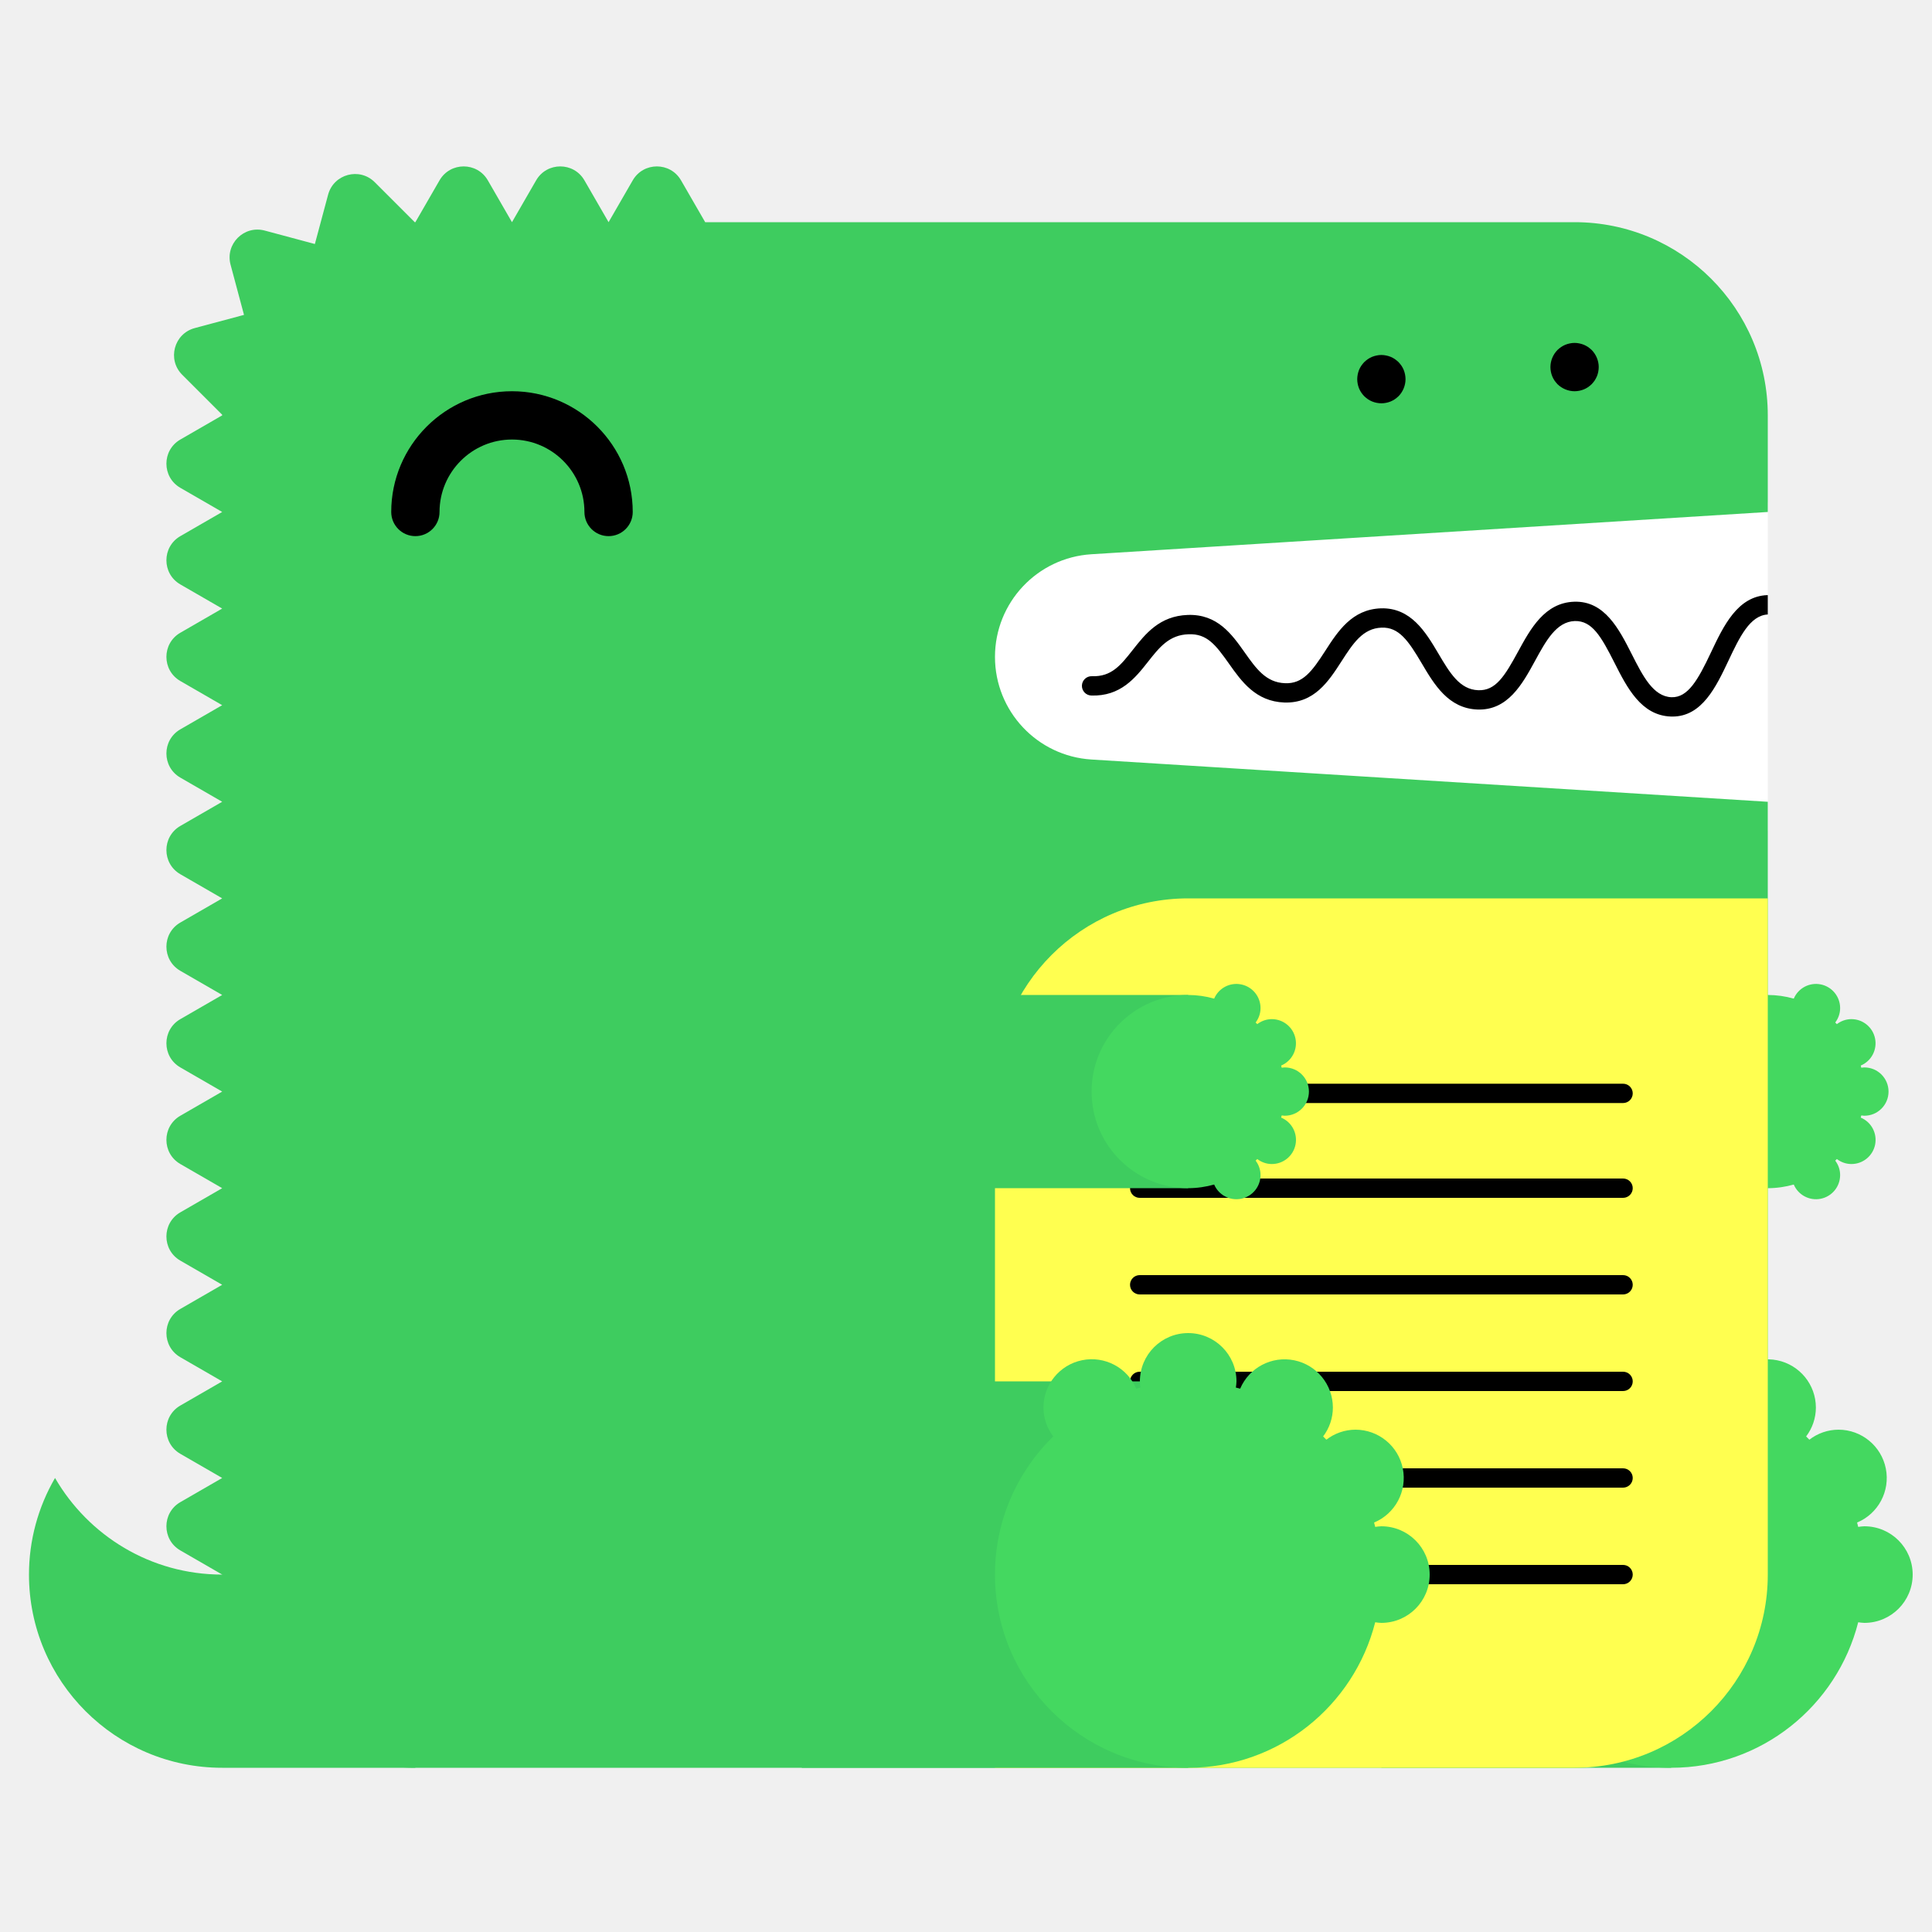
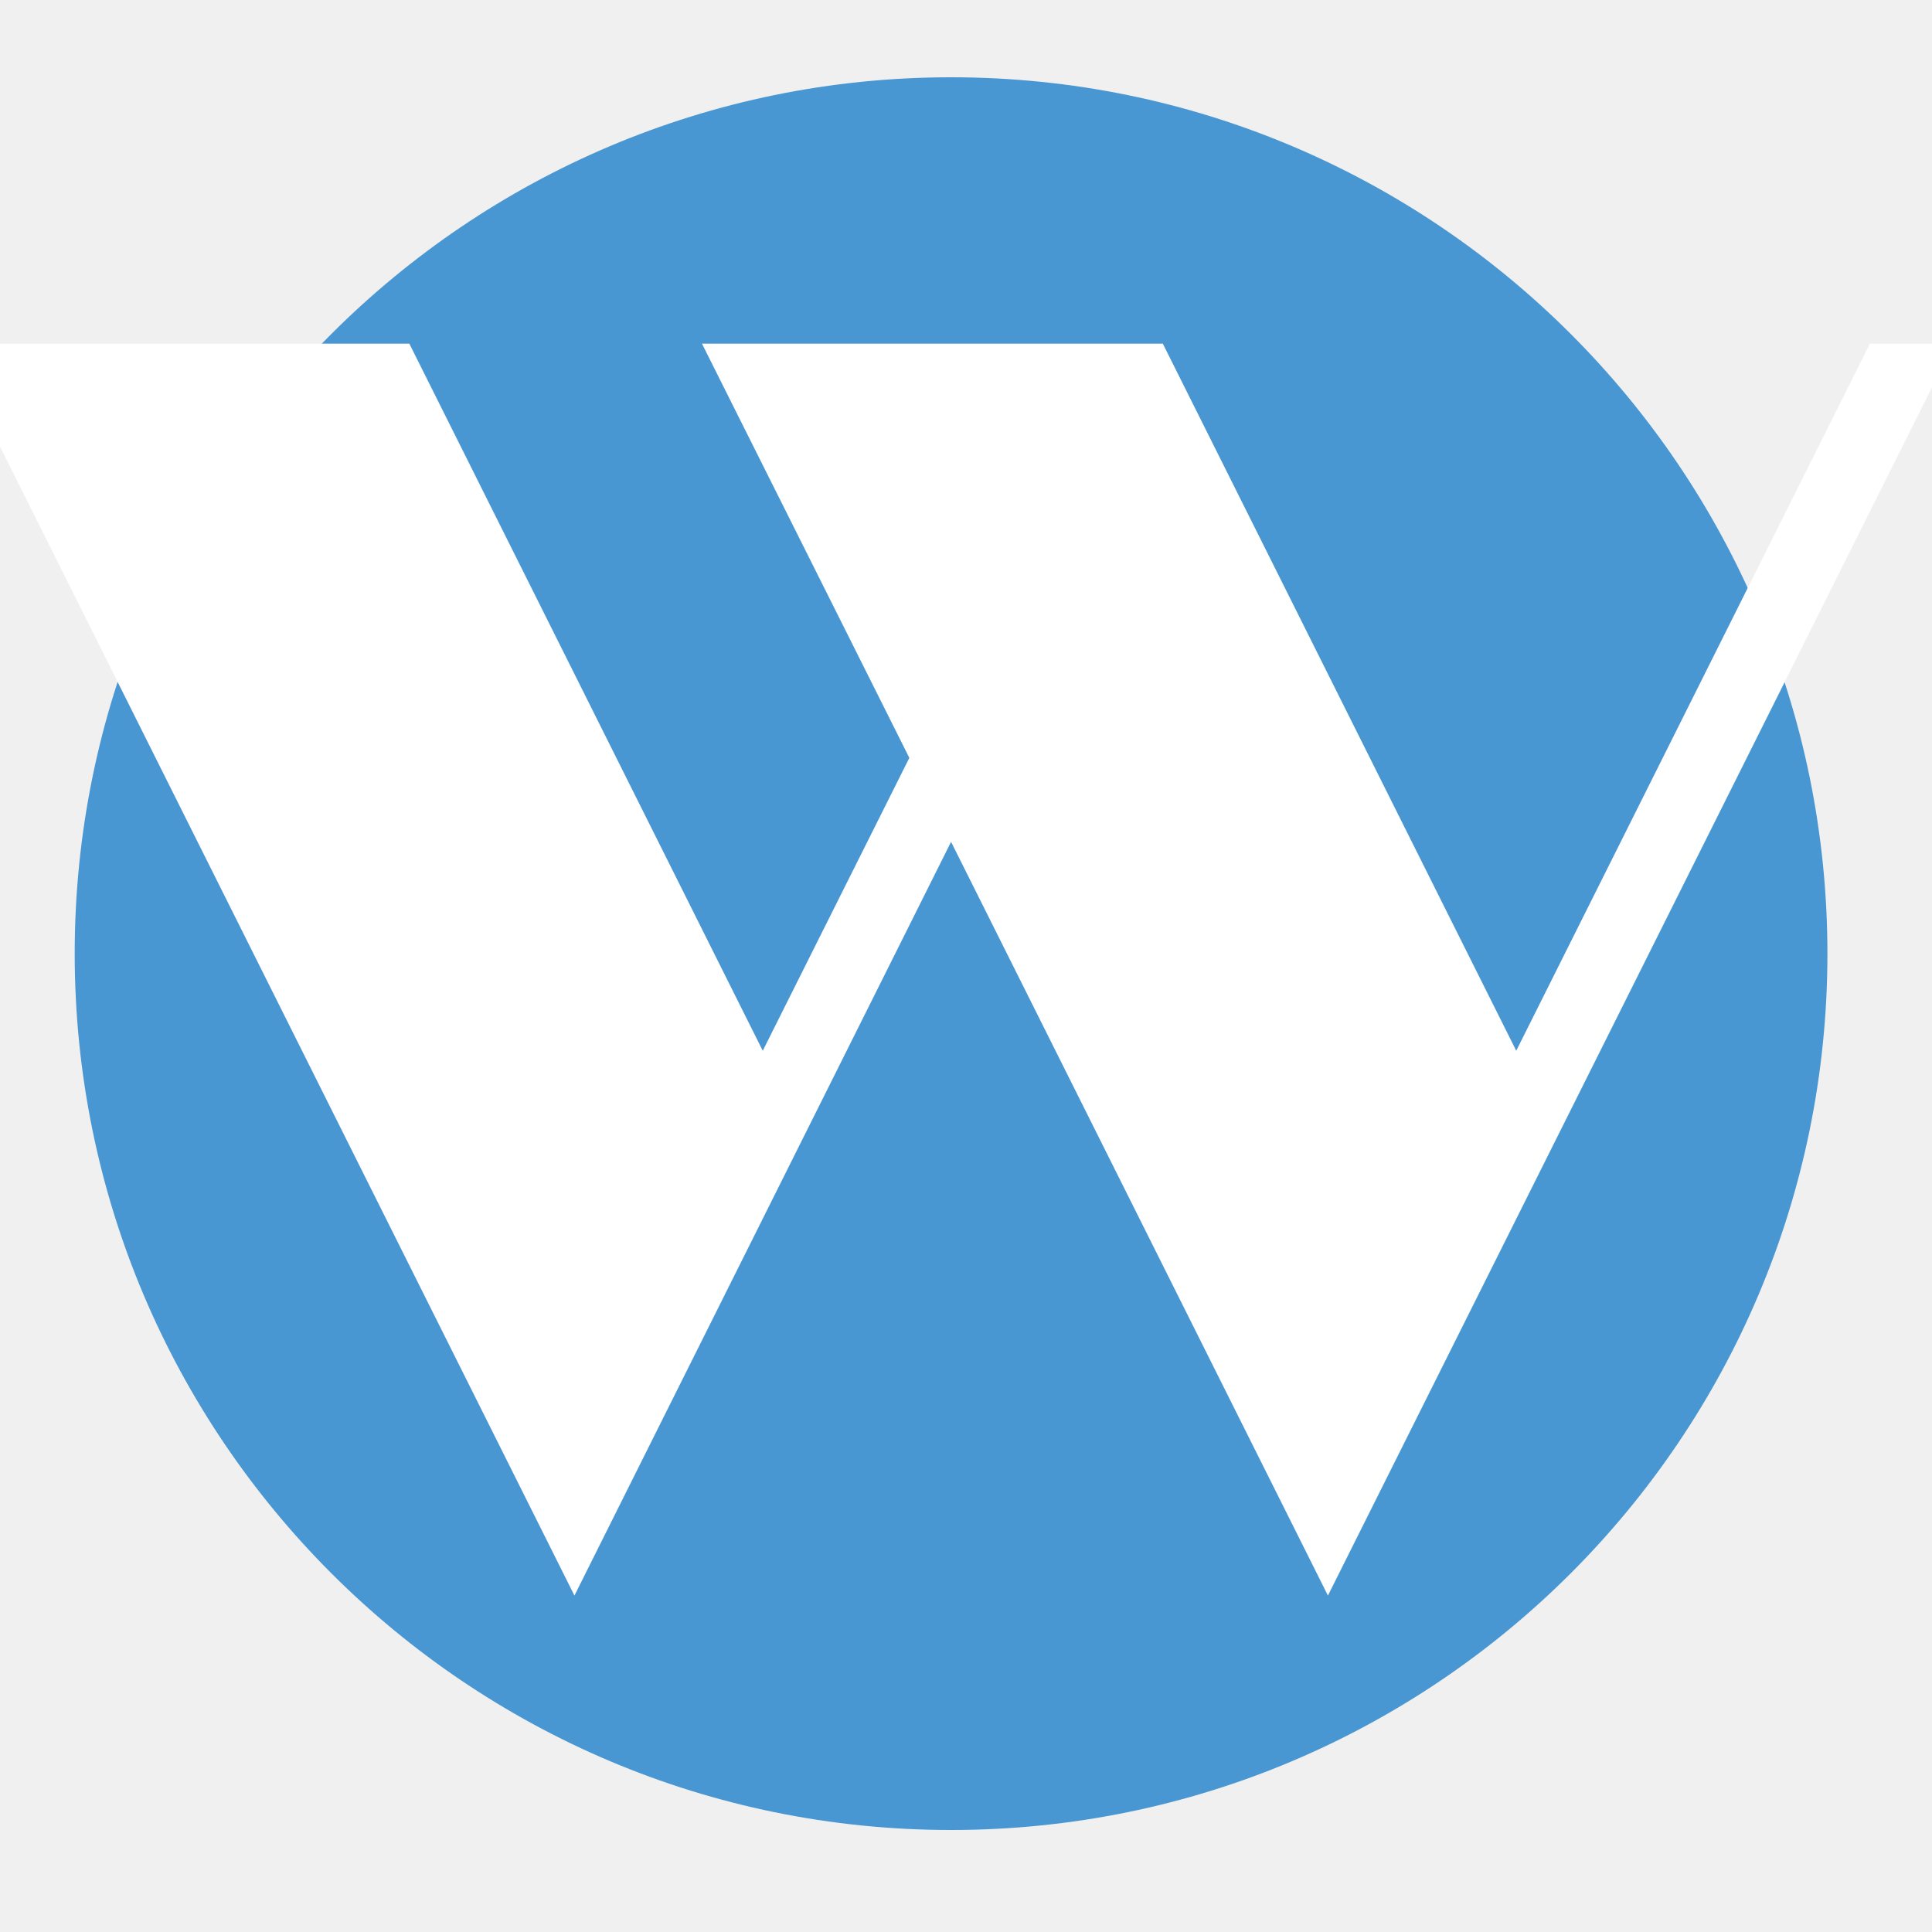
- <svg xmlns="http://www.w3.org/2000/svg" width="200" height="200" viewBox="0 0 200 200">
-   <g fill="none" fill-rule="evenodd">
-     <path fill="#FFF" d="M99 52h84v34H99z" />
-     <path d="M23 163c-7.398 0-13.843-4.027-17.303-10A19.886 19.886 0 0 0 3 163c0 11.046 8.954 20 20 20h20v-20H23z" fill="#3ECC5F" />
-     <path d="M112.98 57.376L183 53V43c0-11.046-8.954-20-20-20H73l-2.5-4.33c-1.112-1.925-3.889-1.925-5 0L63 23l-2.5-4.33c-1.111-1.925-3.889-1.925-5 0L53 23l-2.5-4.33c-1.111-1.925-3.889-1.925-5 0L43 23c-.022 0-.042.003-.065.003l-4.142-4.141c-1.57-1.571-4.252-.853-4.828 1.294l-1.369 5.104-5.192-1.392c-2.148-.575-4.111 1.389-3.535 3.536l1.39 5.193-5.102 1.367c-2.148.576-2.867 3.259-1.296 4.83l4.142 4.142c0 .021-.003.042-.003.064l-4.33 2.5c-1.925 1.111-1.925 3.889 0 5L23 53l-4.33 2.5c-1.925 1.111-1.925 3.889 0 5L23 63l-4.33 2.5c-1.925 1.111-1.925 3.889 0 5L23 73l-4.33 2.5c-1.925 1.111-1.925 3.889 0 5L23 83l-4.33 2.5c-1.925 1.111-1.925 3.889 0 5L23 93l-4.33 2.5c-1.925 1.111-1.925 3.889 0 5L23 103l-4.33 2.5c-1.925 1.111-1.925 3.889 0 5L23 113l-4.33 2.5c-1.925 1.111-1.925 3.889 0 5L23 123l-4.33 2.5c-1.925 1.111-1.925 3.889 0 5L23 133l-4.33 2.5c-1.925 1.111-1.925 3.889 0 5L23 143l-4.33 2.5c-1.925 1.111-1.925 3.889 0 5L23 153l-4.33 2.5c-1.925 1.111-1.925 3.889 0 5L23 163c0 11.046 8.954 20 20 20h120c11.046 0 20-8.954 20-20V83l-70.02-4.376A10.645 10.645 0 0 1 103 68c0-5.621 4.37-10.273 9.98-10.624" fill="#3ECC5F" />
-     <path fill="#3ECC5F" d="M143 183h30v-40h-30z" />
-     <path d="M193 158c-.219 0-.428.037-.639.064-.038-.15-.074-.301-.116-.451A5 5 0 0 0 190.32 148a4.96 4.96 0 0 0-3.016 1.036 26.531 26.531 0 0 0-.335-.336 4.955 4.955 0 0 0 1.011-2.987 5 5 0 0 0-9.599-1.959c-.148-.042-.297-.077-.445-.115.027-.211.064-.42.064-.639a5 5 0 0 0-5-5 5 5 0 0 0-5 5c0 .219.037.428.064.639-.148.038-.297.073-.445.115a4.998 4.998 0 0 0-9.599 1.959c0 1.125.384 2.151 1.011 2.987-3.717 3.632-6.031 8.693-6.031 14.3 0 11.046 8.954 20 20 20 9.339 0 17.16-6.41 19.361-15.064.211.027.42.064.639.064a5 5 0 0 0 5-5 5 5 0 0 0-5-5" fill="#44D860" />
-     <path fill="#3ECC5F" d="M153 123h30v-20h-30z" />
-     <path d="M193 115.5a2.5 2.5 0 1 0 0-5c-.109 0-.214.019-.319.032-.02-.075-.037-.15-.058-.225a2.501 2.501 0 0 0-.963-4.807c-.569 0-1.088.197-1.508.518a6.653 6.653 0 0 0-.168-.168c.314-.417.506-.931.506-1.494a2.5 2.5 0 0 0-4.8-.979A9.987 9.987 0 0 0 183 103c-5.522 0-10 4.478-10 10s4.478 10 10 10c.934 0 1.833-.138 2.69-.377a2.5 2.5 0 0 0 4.8-.979c0-.563-.192-1.077-.506-1.494.057-.055.113-.111.168-.168.42.321.939.518 1.508.518a2.5 2.5 0 0 0 .963-4.807c.021-.074.038-.15.058-.225.105.013.21.032.319.032" fill="#44D860" />
-     <path d="M63 55.5a2.5 2.5 0 0 1-2.5-2.5c0-4.136-3.364-7.5-7.5-7.5s-7.5 3.364-7.5 7.5a2.5 2.5 0 1 1-5 0c0-6.893 5.607-12.5 12.5-12.5S65.5 46.107 65.5 53a2.5 2.5 0 0 1-2.5 2.5" fill="#000" />
-     <path d="M103 183h60c11.046 0 20-8.954 20-20V93h-60c-11.046 0-20 8.954-20 20v70z" fill="#FFFF50" />
-     <path d="M168.02 124h-50.04a1 1 0 1 1 0-2h50.04a1 1 0 1 1 0 2m0 20h-50.04a1 1 0 1 1 0-2h50.04a1 1 0 1 1 0 2m0 20h-50.04a1 1 0 1 1 0-2h50.04a1 1 0 1 1 0 2m0-49.814h-50.04a1 1 0 1 1 0-2h50.04a1 1 0 1 1 0 2m0 19.814h-50.04a1 1 0 1 1 0-2h50.04a1 1 0 1 1 0 2m0 20h-50.04a1 1 0 1 1 0-2h50.04a1 1 0 1 1 0 2M183 61.611c-.012 0-.022-.006-.034-.005-3.09.105-4.552 3.196-5.842 5.923-1.346 2.85-2.387 4.703-4.093 4.647-1.889-.068-2.969-2.202-4.113-4.46-1.314-2.594-2.814-5.536-5.963-5.426-3.046.104-4.513 2.794-5.807 5.167-1.377 2.528-2.314 4.065-4.121 3.994-1.927-.07-2.951-1.805-4.136-3.813-1.321-2.236-2.848-4.75-5.936-4.664-2.994.103-4.465 2.385-5.763 4.4-1.373 2.13-2.335 3.428-4.165 3.351-1.973-.07-2.992-1.51-4.171-3.177-1.324-1.873-2.816-3.993-5.895-3.89-2.928.1-4.399 1.97-5.696 3.618-1.232 1.564-2.194 2.802-4.229 2.724a1 1 0 0 0-.072 2c3.017.101 4.545-1.8 5.872-3.487 1.177-1.496 2.193-2.787 4.193-2.855 1.926-.082 2.829 1.115 4.195 3.045 1.297 1.834 2.769 3.914 5.731 4.021 3.103.104 4.596-2.215 5.918-4.267 1.182-1.834 2.202-3.417 4.15-3.484 1.793-.067 2.769 1.35 4.145 3.681 1.297 2.197 2.766 4.686 5.787 4.796 3.125.108 4.634-2.62 5.949-5.035 1.139-2.088 2.214-4.06 4.119-4.126 1.793-.042 2.728 1.595 4.111 4.33 1.292 2.553 2.757 5.445 5.825 5.556l.169.003c3.064 0 4.518-3.075 5.805-5.794 1.139-2.41 2.217-4.68 4.067-4.773v-2z" fill="#000" />
-     <path fill="#3ECC5F" d="M83 183h40v-40H83z" />
-     <path d="M143 158c-.219 0-.428.037-.639.064-.038-.15-.074-.301-.116-.451A5 5 0 0 0 140.32 148a4.96 4.96 0 0 0-3.016 1.036 26.531 26.531 0 0 0-.335-.336 4.955 4.955 0 0 0 1.011-2.987 5 5 0 0 0-9.599-1.959c-.148-.042-.297-.077-.445-.115.027-.211.064-.42.064-.639a5 5 0 0 0-5-5 5 5 0 0 0-5 5c0 .219.037.428.064.639-.148.038-.297.073-.445.115a4.998 4.998 0 0 0-9.599 1.959c0 1.125.384 2.151 1.011 2.987-3.717 3.632-6.031 8.693-6.031 14.3 0 11.046 8.954 20 20 20 9.339 0 17.16-6.41 19.361-15.064.211.027.42.064.639.064a5 5 0 0 0 5-5 5 5 0 0 0-5-5" fill="#44D860" />
-     <path fill="#3ECC5F" d="M83 123h40v-20H83z" />
-     <path d="M133 115.5a2.5 2.5 0 1 0 0-5c-.109 0-.214.019-.319.032-.02-.075-.037-.15-.058-.225a2.501 2.501 0 0 0-.963-4.807c-.569 0-1.088.197-1.508.518a6.653 6.653 0 0 0-.168-.168c.314-.417.506-.931.506-1.494a2.5 2.5 0 0 0-4.8-.979A9.987 9.987 0 0 0 123 103c-5.522 0-10 4.478-10 10s4.478 10 10 10c.934 0 1.833-.138 2.69-.377a2.5 2.5 0 0 0 4.8-.979c0-.563-.192-1.077-.506-1.494.057-.055.113-.111.168-.168.42.321.939.518 1.508.518a2.5 2.5 0 0 0 .963-4.807c.021-.074.038-.15.058-.225.105.013.21.032.319.032" fill="#44D860" />
-     <path d="M143 41.75c-.16 0-.33-.02-.49-.05a2.52 2.52 0 0 1-.47-.14c-.15-.06-.29-.14-.431-.23-.13-.09-.259-.2-.38-.31-.109-.12-.219-.24-.309-.38s-.17-.28-.231-.43a2.619 2.619 0 0 1-.189-.96c0-.16.02-.33.05-.49.03-.16.08-.31.139-.47.061-.15.141-.29.231-.43.09-.13.2-.26.309-.38.121-.11.25-.22.38-.31.141-.09.281-.17.431-.23.149-.06.31-.11.47-.14.32-.07.65-.07.98 0 .159.03.32.08.47.14.149.06.29.14.43.23.13.09.259.2.38.31.11.12.22.25.31.38.09.14.17.28.23.43.06.16.11.31.14.47.029.16.05.33.05.49 0 .66-.271 1.31-.73 1.77-.121.11-.25.22-.38.31-.14.09-.281.17-.43.23a2.565 2.565 0 0 1-.96.19m20-1.25c-.66 0-1.3-.27-1.771-.73a3.802 3.802 0 0 1-.309-.38c-.09-.14-.17-.28-.231-.43a2.619 2.619 0 0 1-.189-.96c0-.66.27-1.3.729-1.77.121-.11.25-.22.38-.31.141-.09.281-.17.431-.23.149-.06.31-.11.47-.14.32-.07.66-.07.98 0 .159.03.32.08.47.14.149.06.29.14.43.23.13.09.259.2.38.31.459.47.73 1.11.73 1.77 0 .16-.021.33-.05.49-.03.16-.08.32-.14.47-.07.15-.14.29-.23.43-.09.13-.2.26-.31.38-.121.11-.25.22-.38.31-.14.09-.281.17-.43.23a2.565 2.565 0 0 1-.96.19" fill="#000" />
+ <svg xmlns="http://www.w3.org/2000/svg" width="75" height="75" viewBox="0 0 75 75" fill="none">
+   <g clip-path="url(#clip0_121_14)">
+     <path d="M36.92 71.04C55.709 71.04 70.94 55.809 70.94 37.02C70.94 18.231 55.709 3 36.92 3C18.131 3 2.9 18.231 2.9 37.02C2.9 55.809 18.131 71.04 36.92 71.04Z" fill="#4896D2" />
+     <path d="M72.59 13.34L58.86 40.79L45.14 13.34H27.25L35.3 29.42L29.61 40.79L15.89 13.34H-2L22.3 61.94L36.92 32.68L51.55 61.94L75.85 13.34H72.59Z" fill="white" />
  </g>
+   <defs>
+     <clipPath id="clip0_121_14">
+       <rect width="75" height="75" fill="white" />
+     </clipPath>
+   </defs>
</svg>
